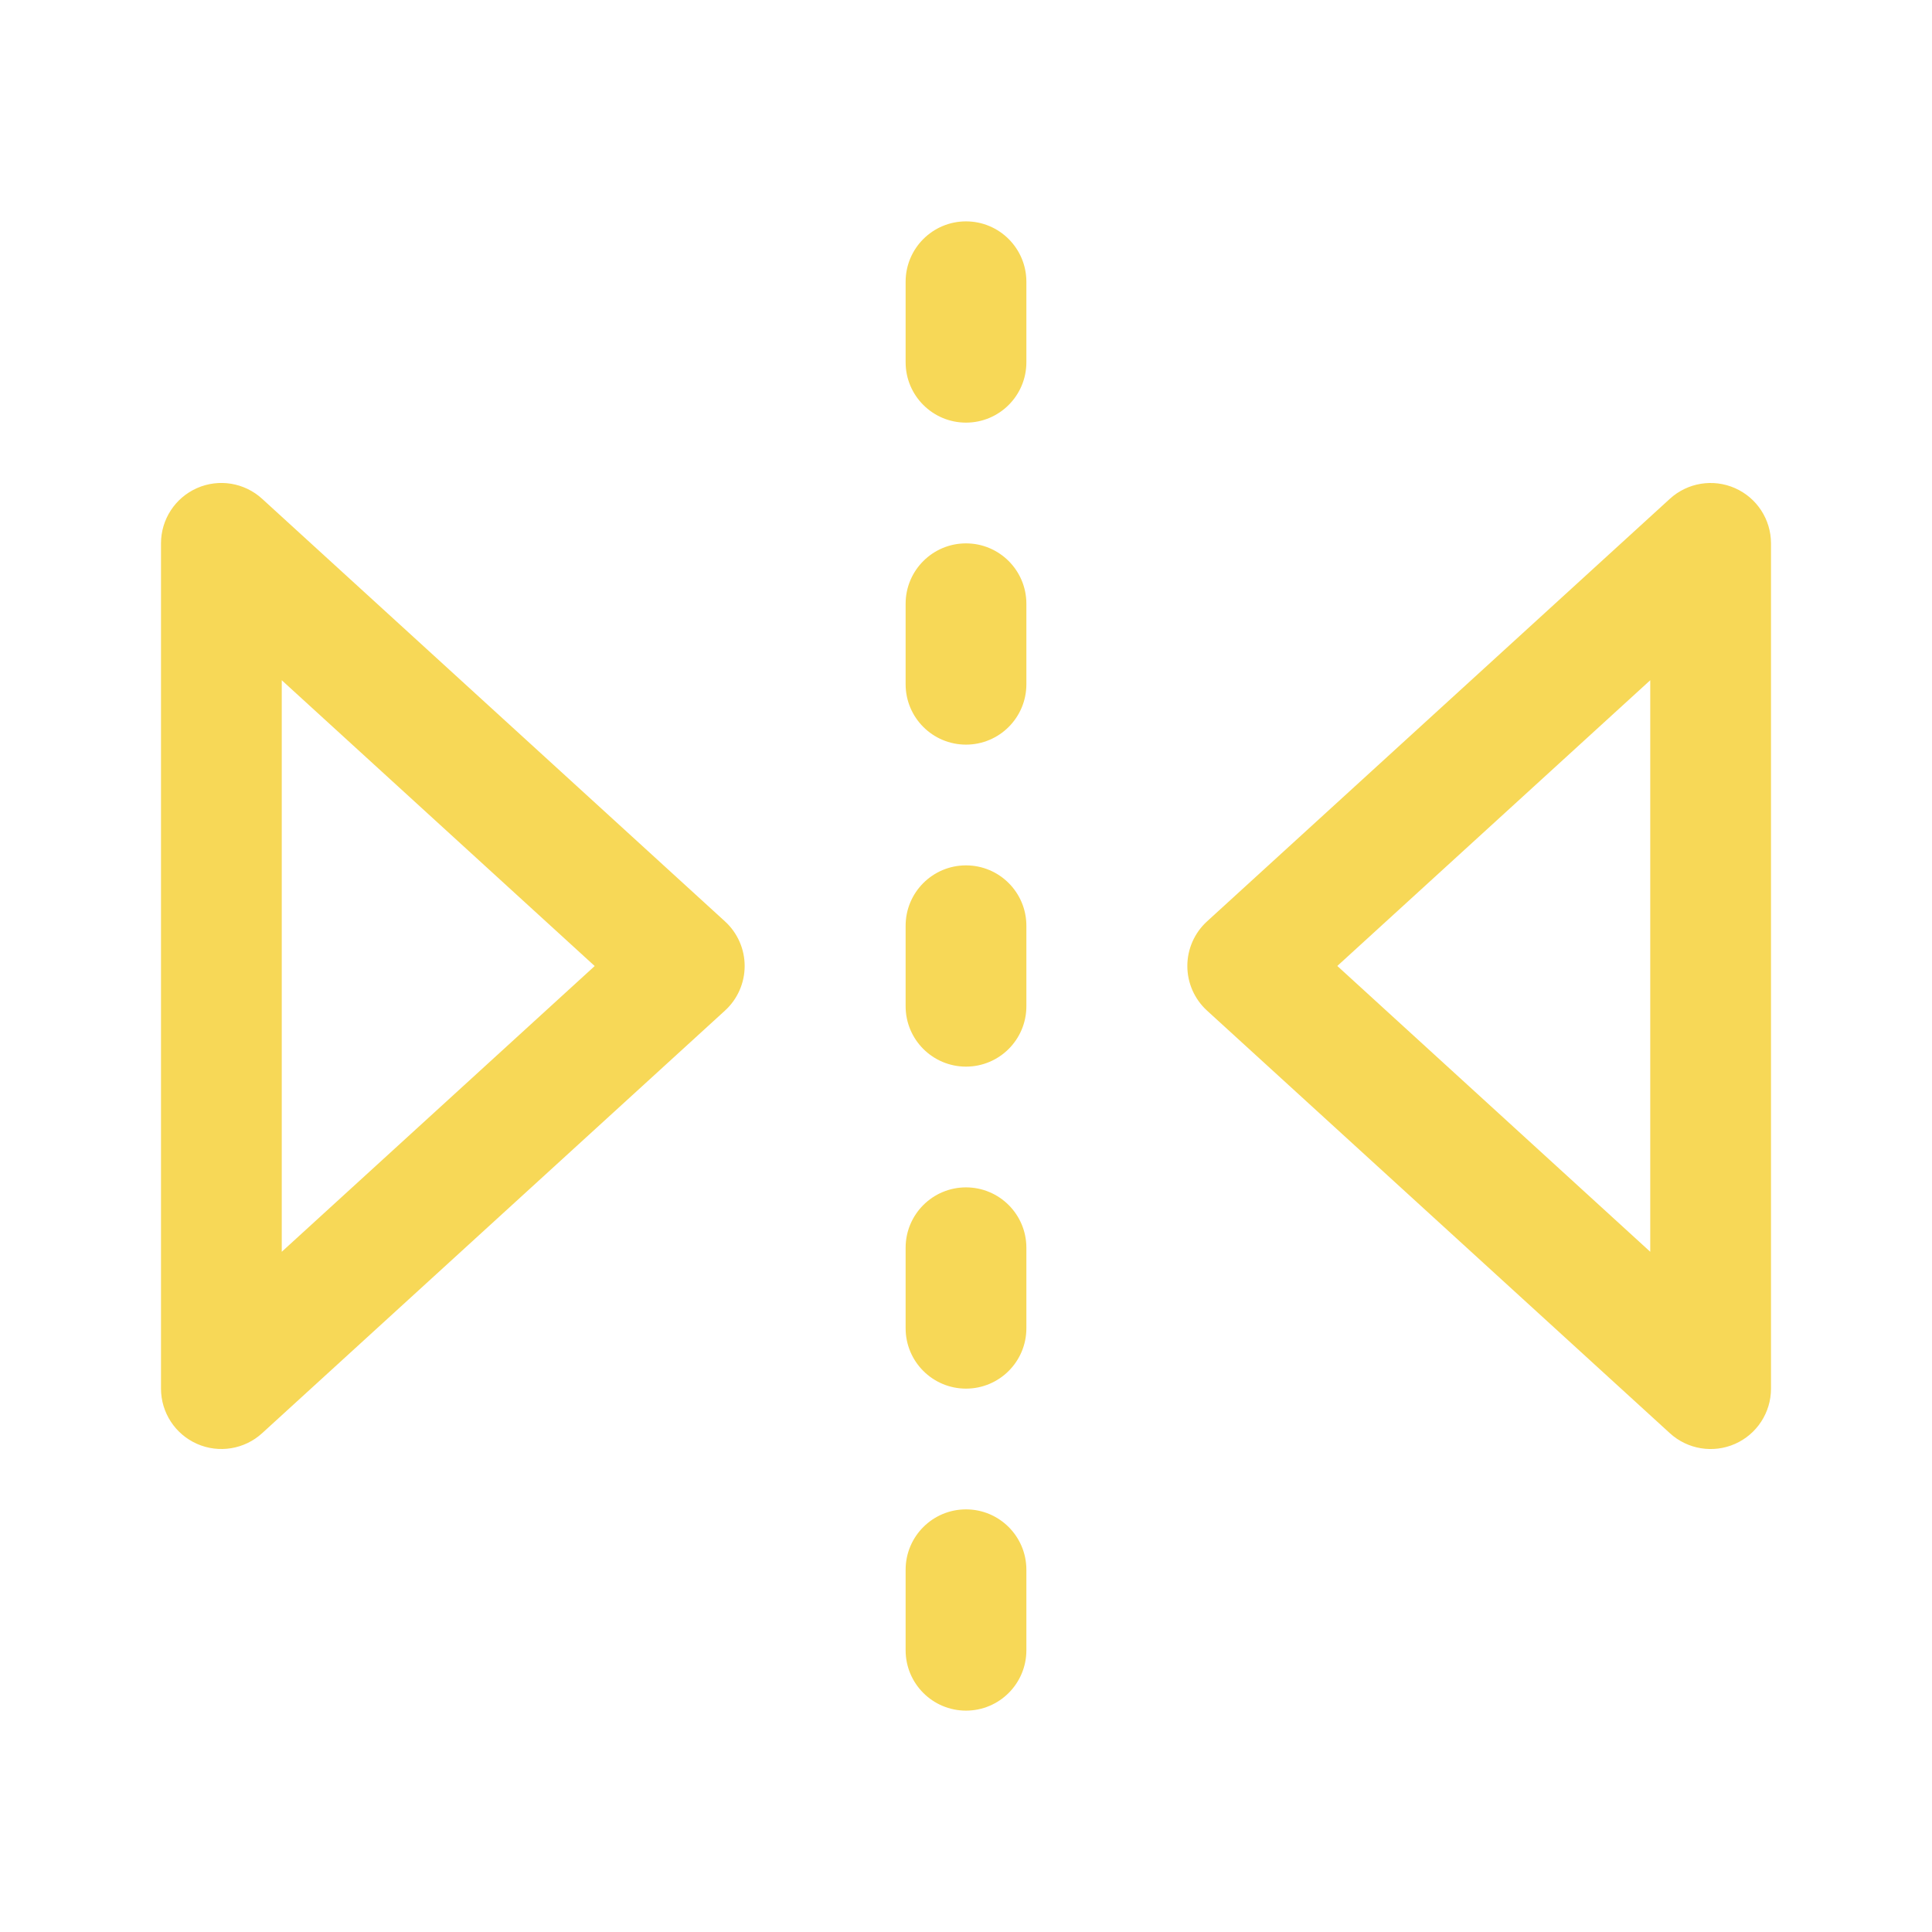
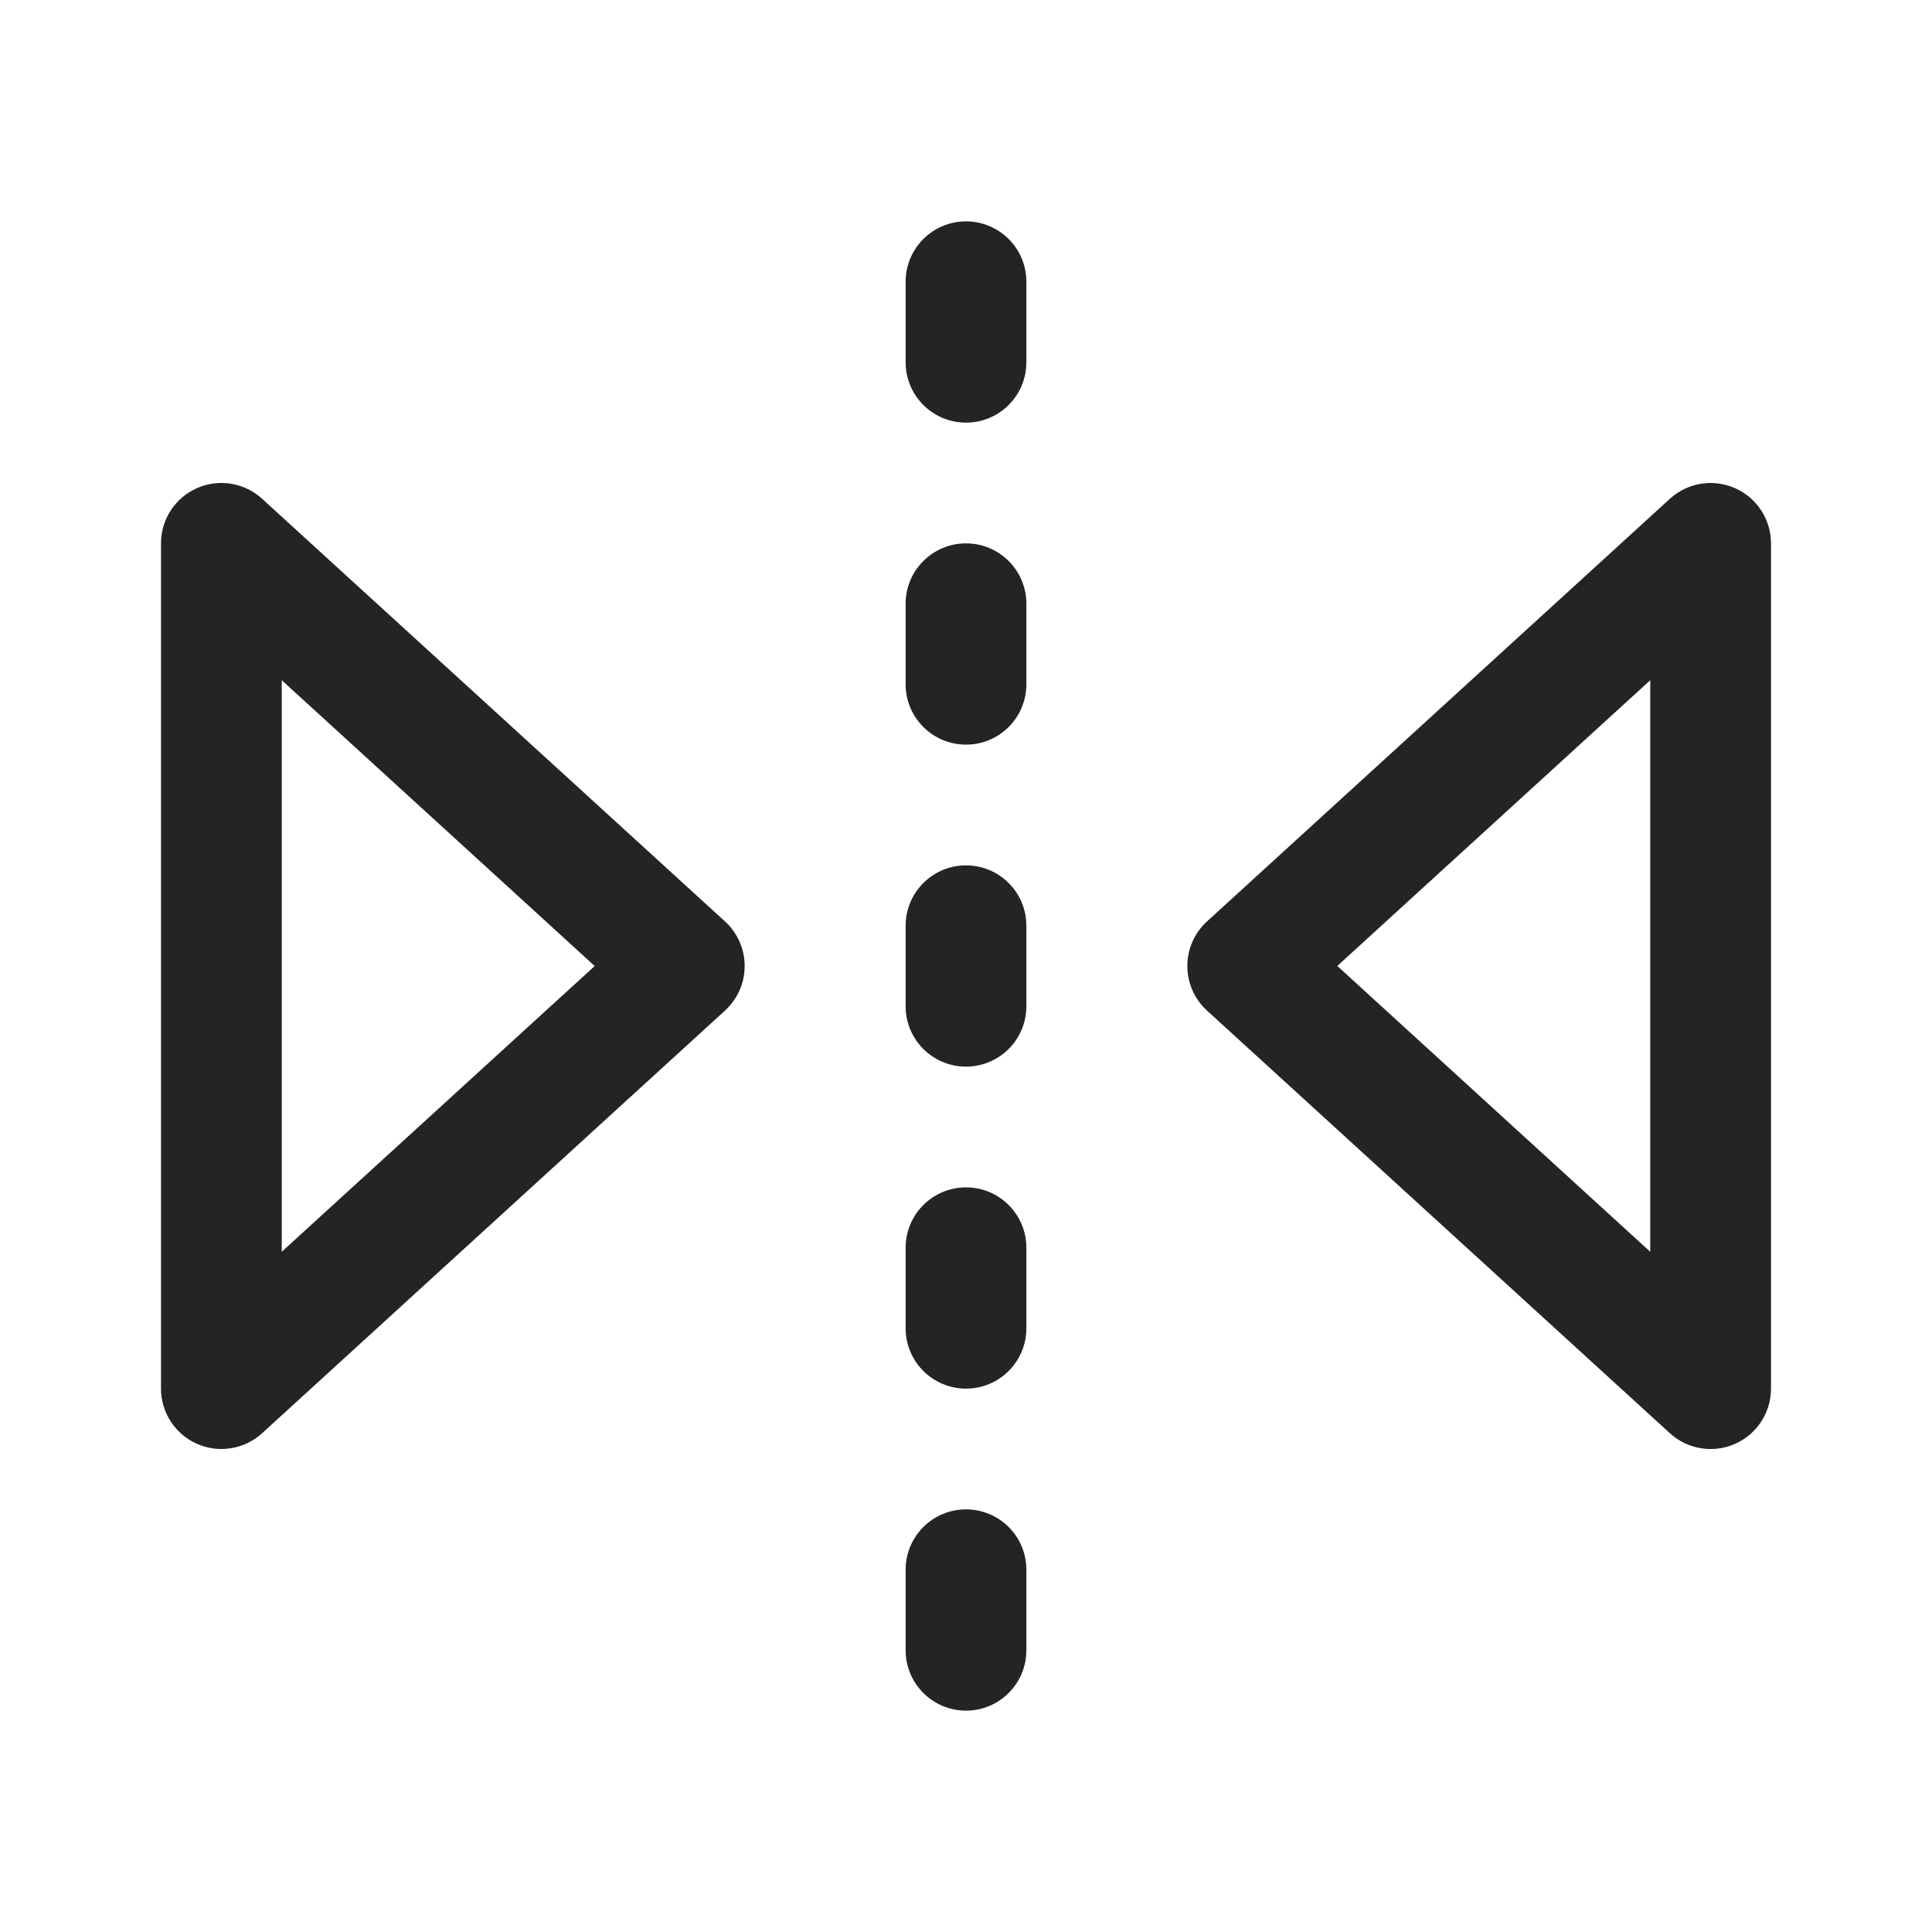
<svg xmlns="http://www.w3.org/2000/svg" width="32" height="32" viewBox="0 0 24 24">
-   <path fill="#f7d857" d="M21.553 6.064A.75.75 0 0 1 22 6.75v10.5a.75.75 0 0 1-1.256.554l-5.75-5.25a.75.75 0 0 1 0-1.108l5.75-5.25a.75.75 0 0 1 .809-.132M2.447 17.936A.75.75 0 0 1 2 17.25V6.75a.75.75 0 0 1 1.256-.554l5.75 5.25a.75.75 0 0 1 0 1.108l-5.75 5.25a.75.75 0 0 1-.809.132M7.387 12L3.5 8.45v7.1L7.388 12Zm9.226 0l3.887 3.55v-7.1L16.612 12ZM12 2.75a.75.75 0 0 1 .75.75v1a.75.75 0 0 1-1.5 0v-1a.75.75 0 0 1 .75-.75m0 4a.75.75 0 0 1 .75.75v1a.75.75 0 0 1-1.5 0v-1a.75.75 0 0 1 .75-.75m0 8a.75.75 0 0 1 .75.75v1a.75.75 0 0 1-1.5 0v-1a.75.75 0 0 1 .75-.75m0 4a.75.75 0 0 1 .75.75v1a.75.75 0 0 1-1.5 0v-1a.75.75 0 0 1 .75-.75m0-8a.75.75 0 0 1 .75.75v1a.75.75 0 0 1-1.5 0v-1a.75.75 0 0 1 .75-.75" />
+   <path fill="#242424" d="M21.553 6.064A.75.75 0 0 1 22 6.75v10.5a.75.75 0 0 1-1.256.554l-5.75-5.25a.75.75 0 0 1 0-1.108l5.75-5.25a.75.75 0 0 1 .809-.132M2.447 17.936A.75.75 0 0 1 2 17.25V6.75a.75.75 0 0 1 1.256-.554l5.75 5.25a.75.75 0 0 1 0 1.108l-5.75 5.25a.75.75 0 0 1-.809.132M7.387 12L3.5 8.45v7.1L7.388 12Zm9.226 0l3.887 3.55v-7.1L16.612 12ZM12 2.75a.75.75 0 0 1 .75.75v1a.75.75 0 0 1-1.5 0v-1a.75.75 0 0 1 .75-.75m0 4a.75.75 0 0 1 .75.75v1a.75.75 0 0 1-1.5 0v-1a.75.75 0 0 1 .75-.75m0 8a.75.75 0 0 1 .75.75v1a.75.75 0 0 1-1.5 0v-1a.75.75 0 0 1 .75-.75m0 4a.75.75 0 0 1 .75.75v1a.75.75 0 0 1-1.5 0v-1a.75.75 0 0 1 .75-.75m0-8a.75.75 0 0 1 .75.75v1a.75.75 0 0 1-1.5 0v-1a.75.75 0 0 1 .75-.75" />
</svg>
